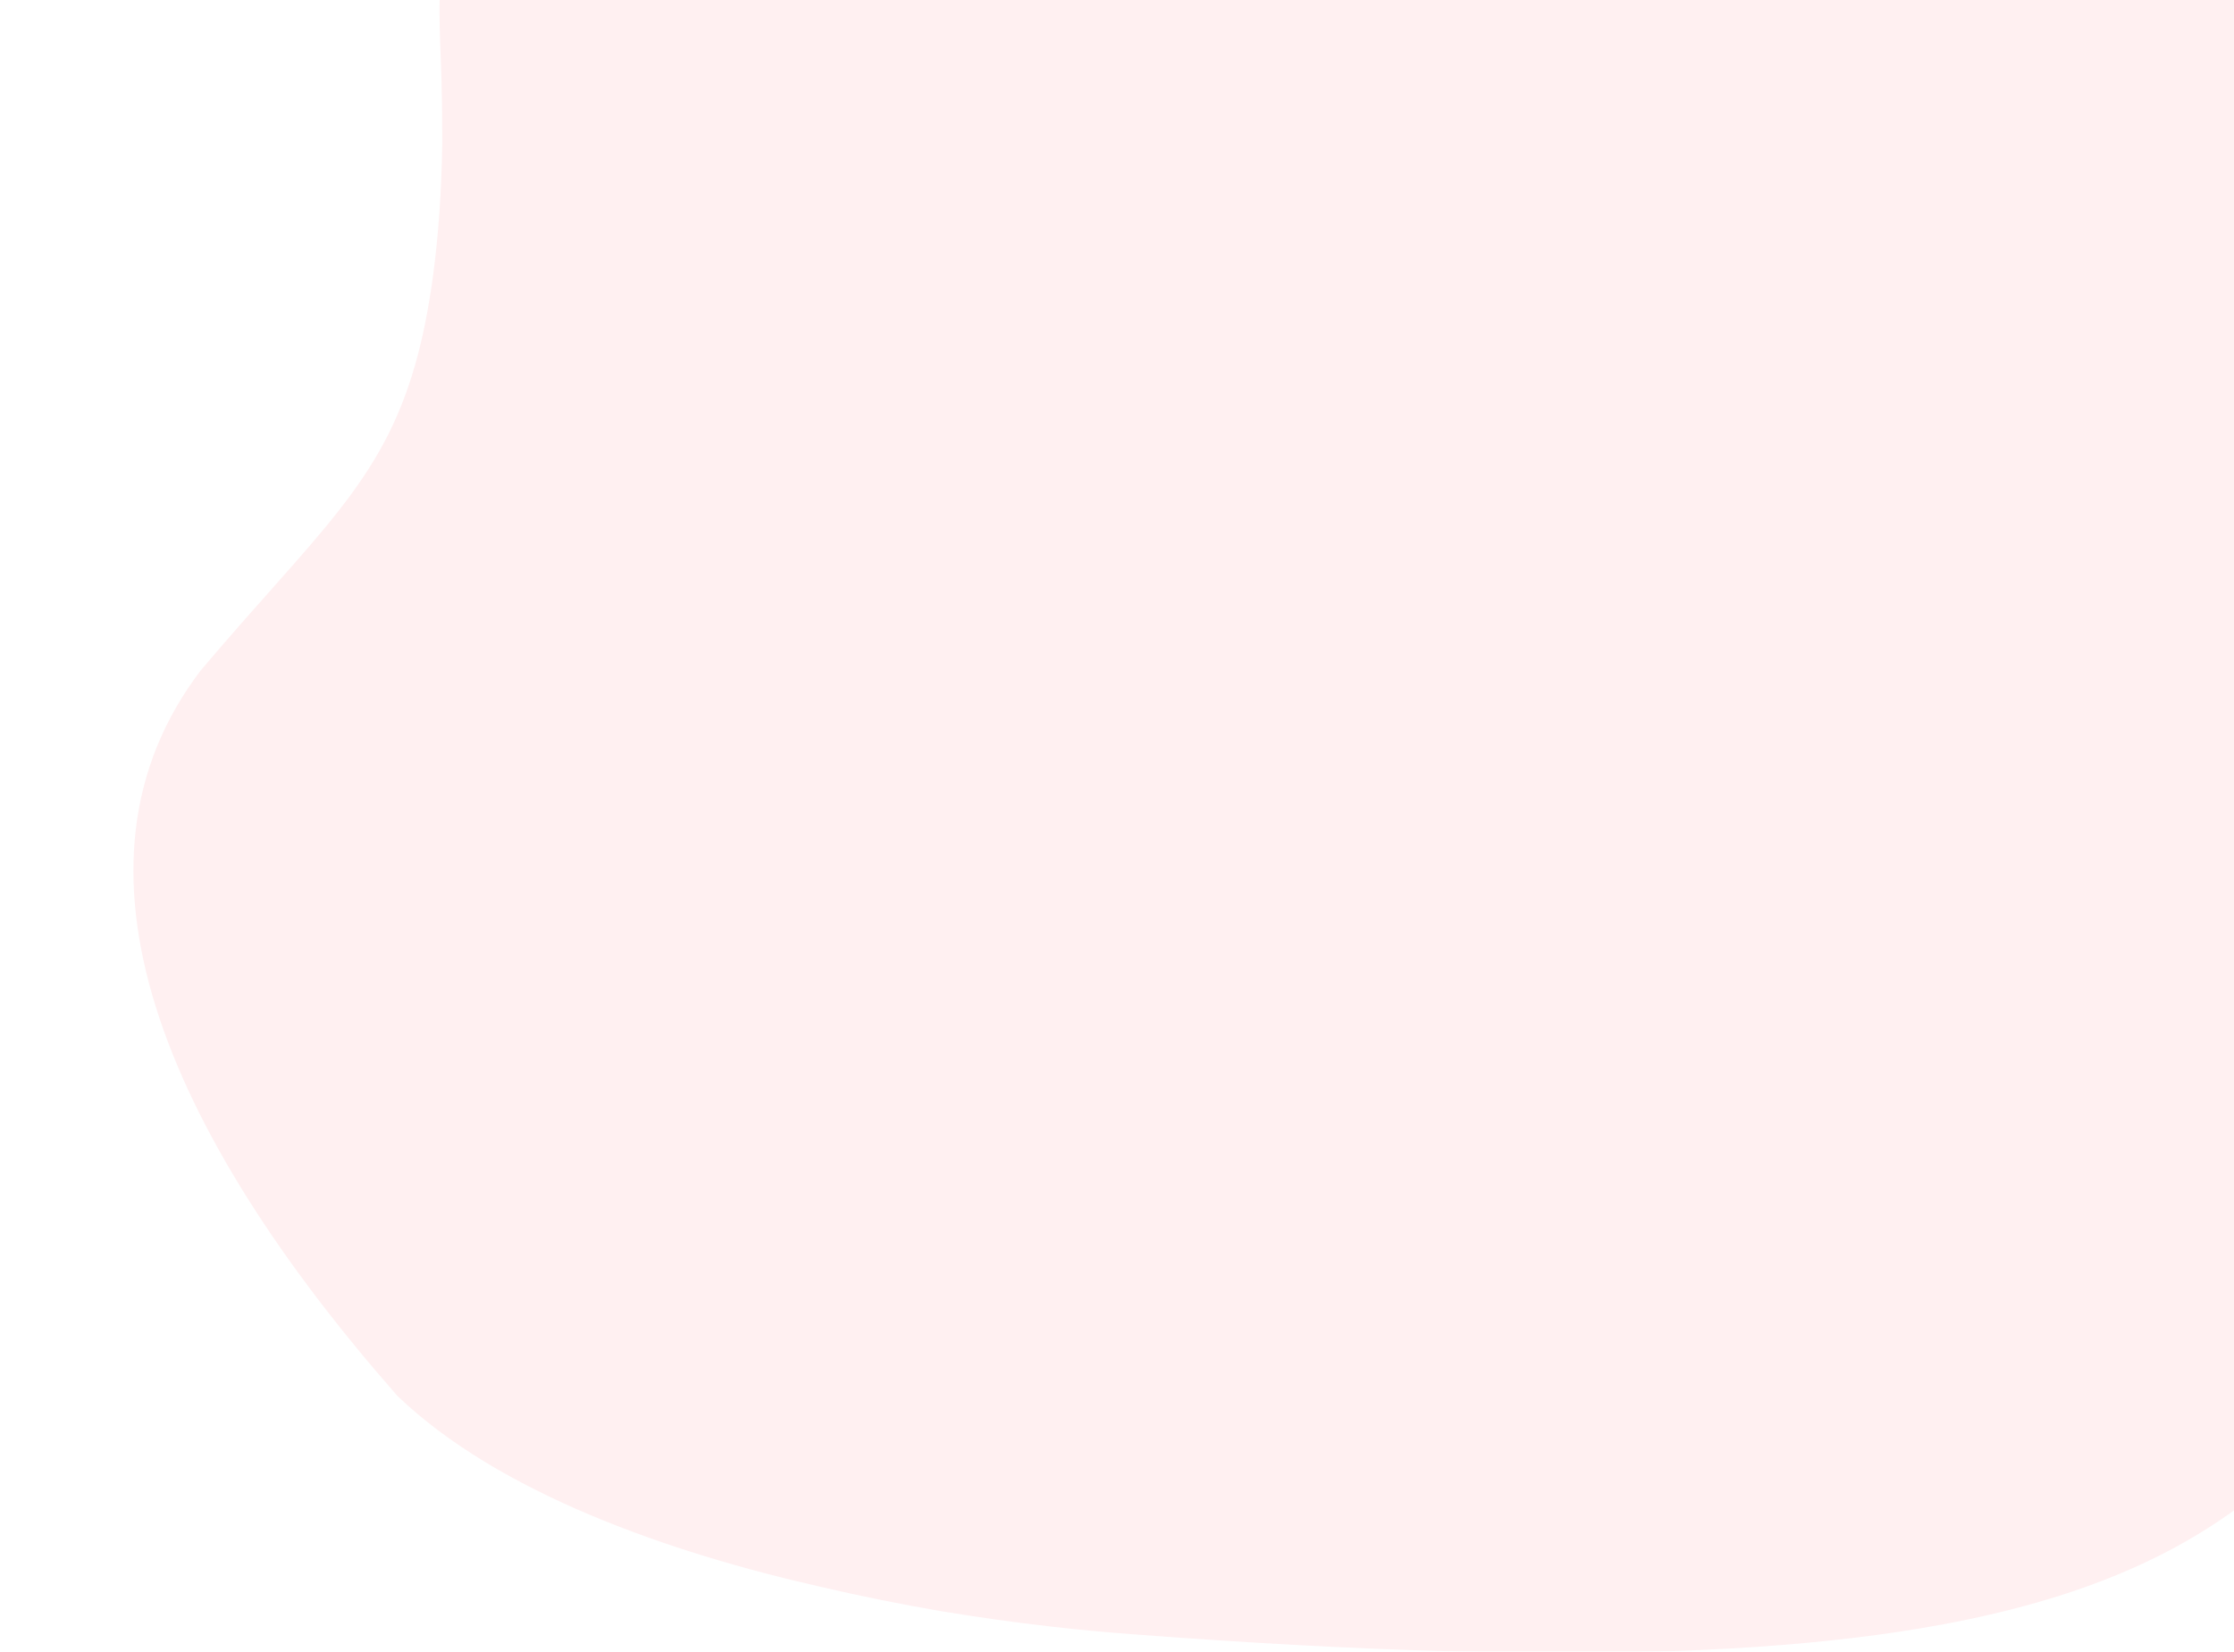
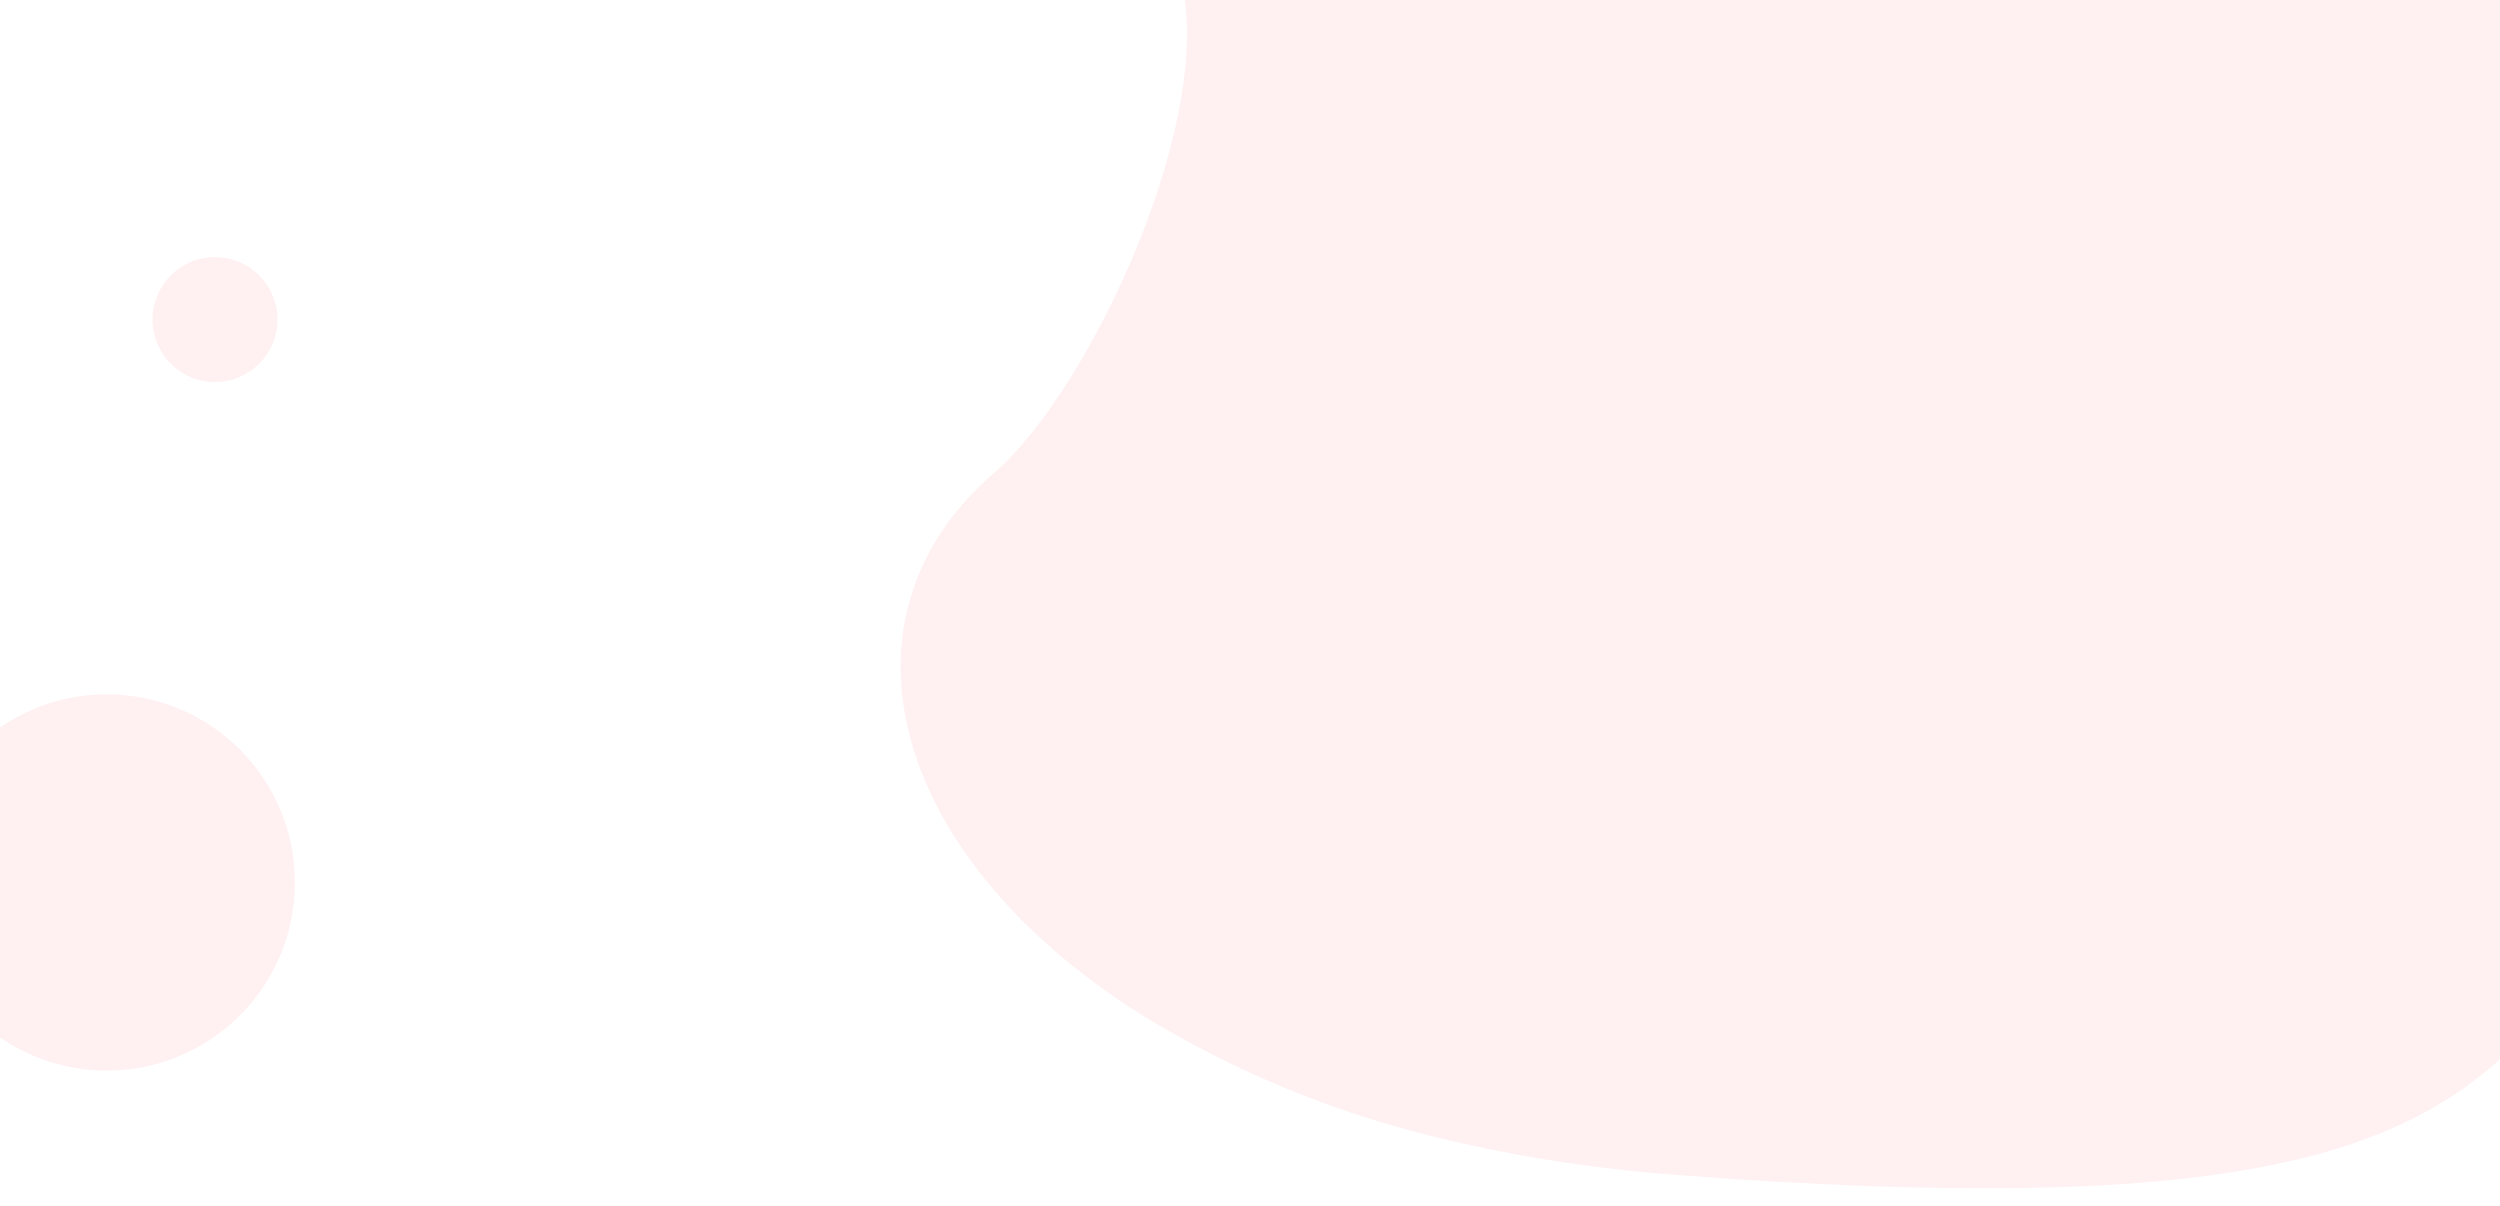
- <svg xmlns="http://www.w3.org/2000/svg" width="1105" height="817" viewBox="0 0 1105 817" fill="none">
-   <mask id="mask0" mask-type="alpha" maskUnits="userSpaceOnUse" x="0" y="0" width="1105" height="817">
-     <rect width="1105" height="817" fill="#C4C4C4" />
+ <svg xmlns="http://www.w3.org/2000/svg" width="1721" height="830" viewBox="0 0 1721 830" fill="none">
+   <mask id="mask0" mask-type="alpha" maskUnits="userSpaceOnUse" x="0" y="-1" width="1721" height="831">
+     <rect y="-1" width="1721" height="831" fill="#C4C4C4" />
  </mask>
  <g mask="url(#mask0)">
-     <path d="M1466 207.146C1443.67 223.551 1417.9 235.409 1390.34 241.954C1385.96 243.024 1381.37 243.996 1376.78 244.774L1365.82 247.01C1339.48 251.863 1315.05 263.318 1295.17 280.141C1275.3 296.965 1260.72 318.52 1253.01 342.487C1247.37 358.155 1243.25 374.262 1240.7 390.615C1237.88 406.561 1236.11 422.992 1234.75 439.812C1228.28 515.942 1229.85 597.807 1191.13 653.713C1105.66 776.707 1019.57 843.308 560.516 808.5C546.602 807.463 533.141 806.199 520.131 804.708C501.347 802.569 482.981 799.944 465.241 797.027C445.1 793.527 425.794 789.638 407.011 785.263C330.334 767.98 246.5 738.5 196.5 690.5C81.035 558.945 25.762 428.202 99.262 331.702C156 264.5 188.461 239.428 205.262 180.702C212.045 157.27 218.025 121 218.755 70.702C218.755 17.702 216.251 22.317 218.025 -19.686C218.025 -22.894 218.025 -26.006 218.755 -29.409C235.765 -184.973 518.148 -296.007 667.479 -80.55C739.38 22.608 848.117 -40.104 965.62 -109.719C1021.14 -142.776 1078.64 -177.195 1134.99 -196.543C1179.96 -212.1 1222.75 -211.225 1266.37 -205.488C1558.15 -166.305 1592.9 113.419 1466 207.146Z" fill="#FFF0F1" />
+     <path d="M2059.24 207.444C2036.91 223.849 2011.14 235.707 1983.58 242.252C1979.2 243.321 1974.61 244.294 1970.01 245.071L1959.06 247.308C1932.71 252.161 1908.29 263.616 1888.41 280.439C1868.53 297.263 1853.96 318.818 1846.25 342.785C1840.61 358.452 1836.49 374.56 1833.94 390.913C1831.12 406.858 1829.35 423.29 1827.99 440.11C1821.52 516.24 1823.08 598.105 1784.37 654.011C1698.9 777.004 1612.81 843.605 1153.75 808.798C1139.84 807.761 1126.38 806.497 1113.37 805.006C1094.59 802.867 1076.22 800.242 1058.48 797.325C1038.34 793.825 1019.03 789.936 1000.25 785.56C923.572 768.278 850.719 738.666 784.965 698.055C611.319 588.285 569.891 424.457 683.95 325.965C751.78 267.628 840.909 74 811.263 -19.388C818.046 -42.82 934.714 168.262 872.623 110.119C827.438 67.728 821 19.5 811.263 -19.388C811.263 -22.596 811.263 -25.708 811.993 -29.111C829.003 -184.675 1111.39 -295.709 1260.72 -80.253C1332.62 22.906 1441.36 -39.806 1558.86 -109.421C1614.37 -142.478 1671.87 -176.897 1728.23 -196.245C1773.2 -211.802 1815.99 -210.927 1859.61 -205.19C2151.38 -166.007 2186.13 113.717 2059.24 207.444Z" fill="#FFF0F1" />
+     <circle cx="148" cy="220" r="43" fill="#FFF0F1" />
+     <circle cx="73.5" cy="607.5" r="129.5" fill="#FFF0F1" />
  </g>
</svg>
